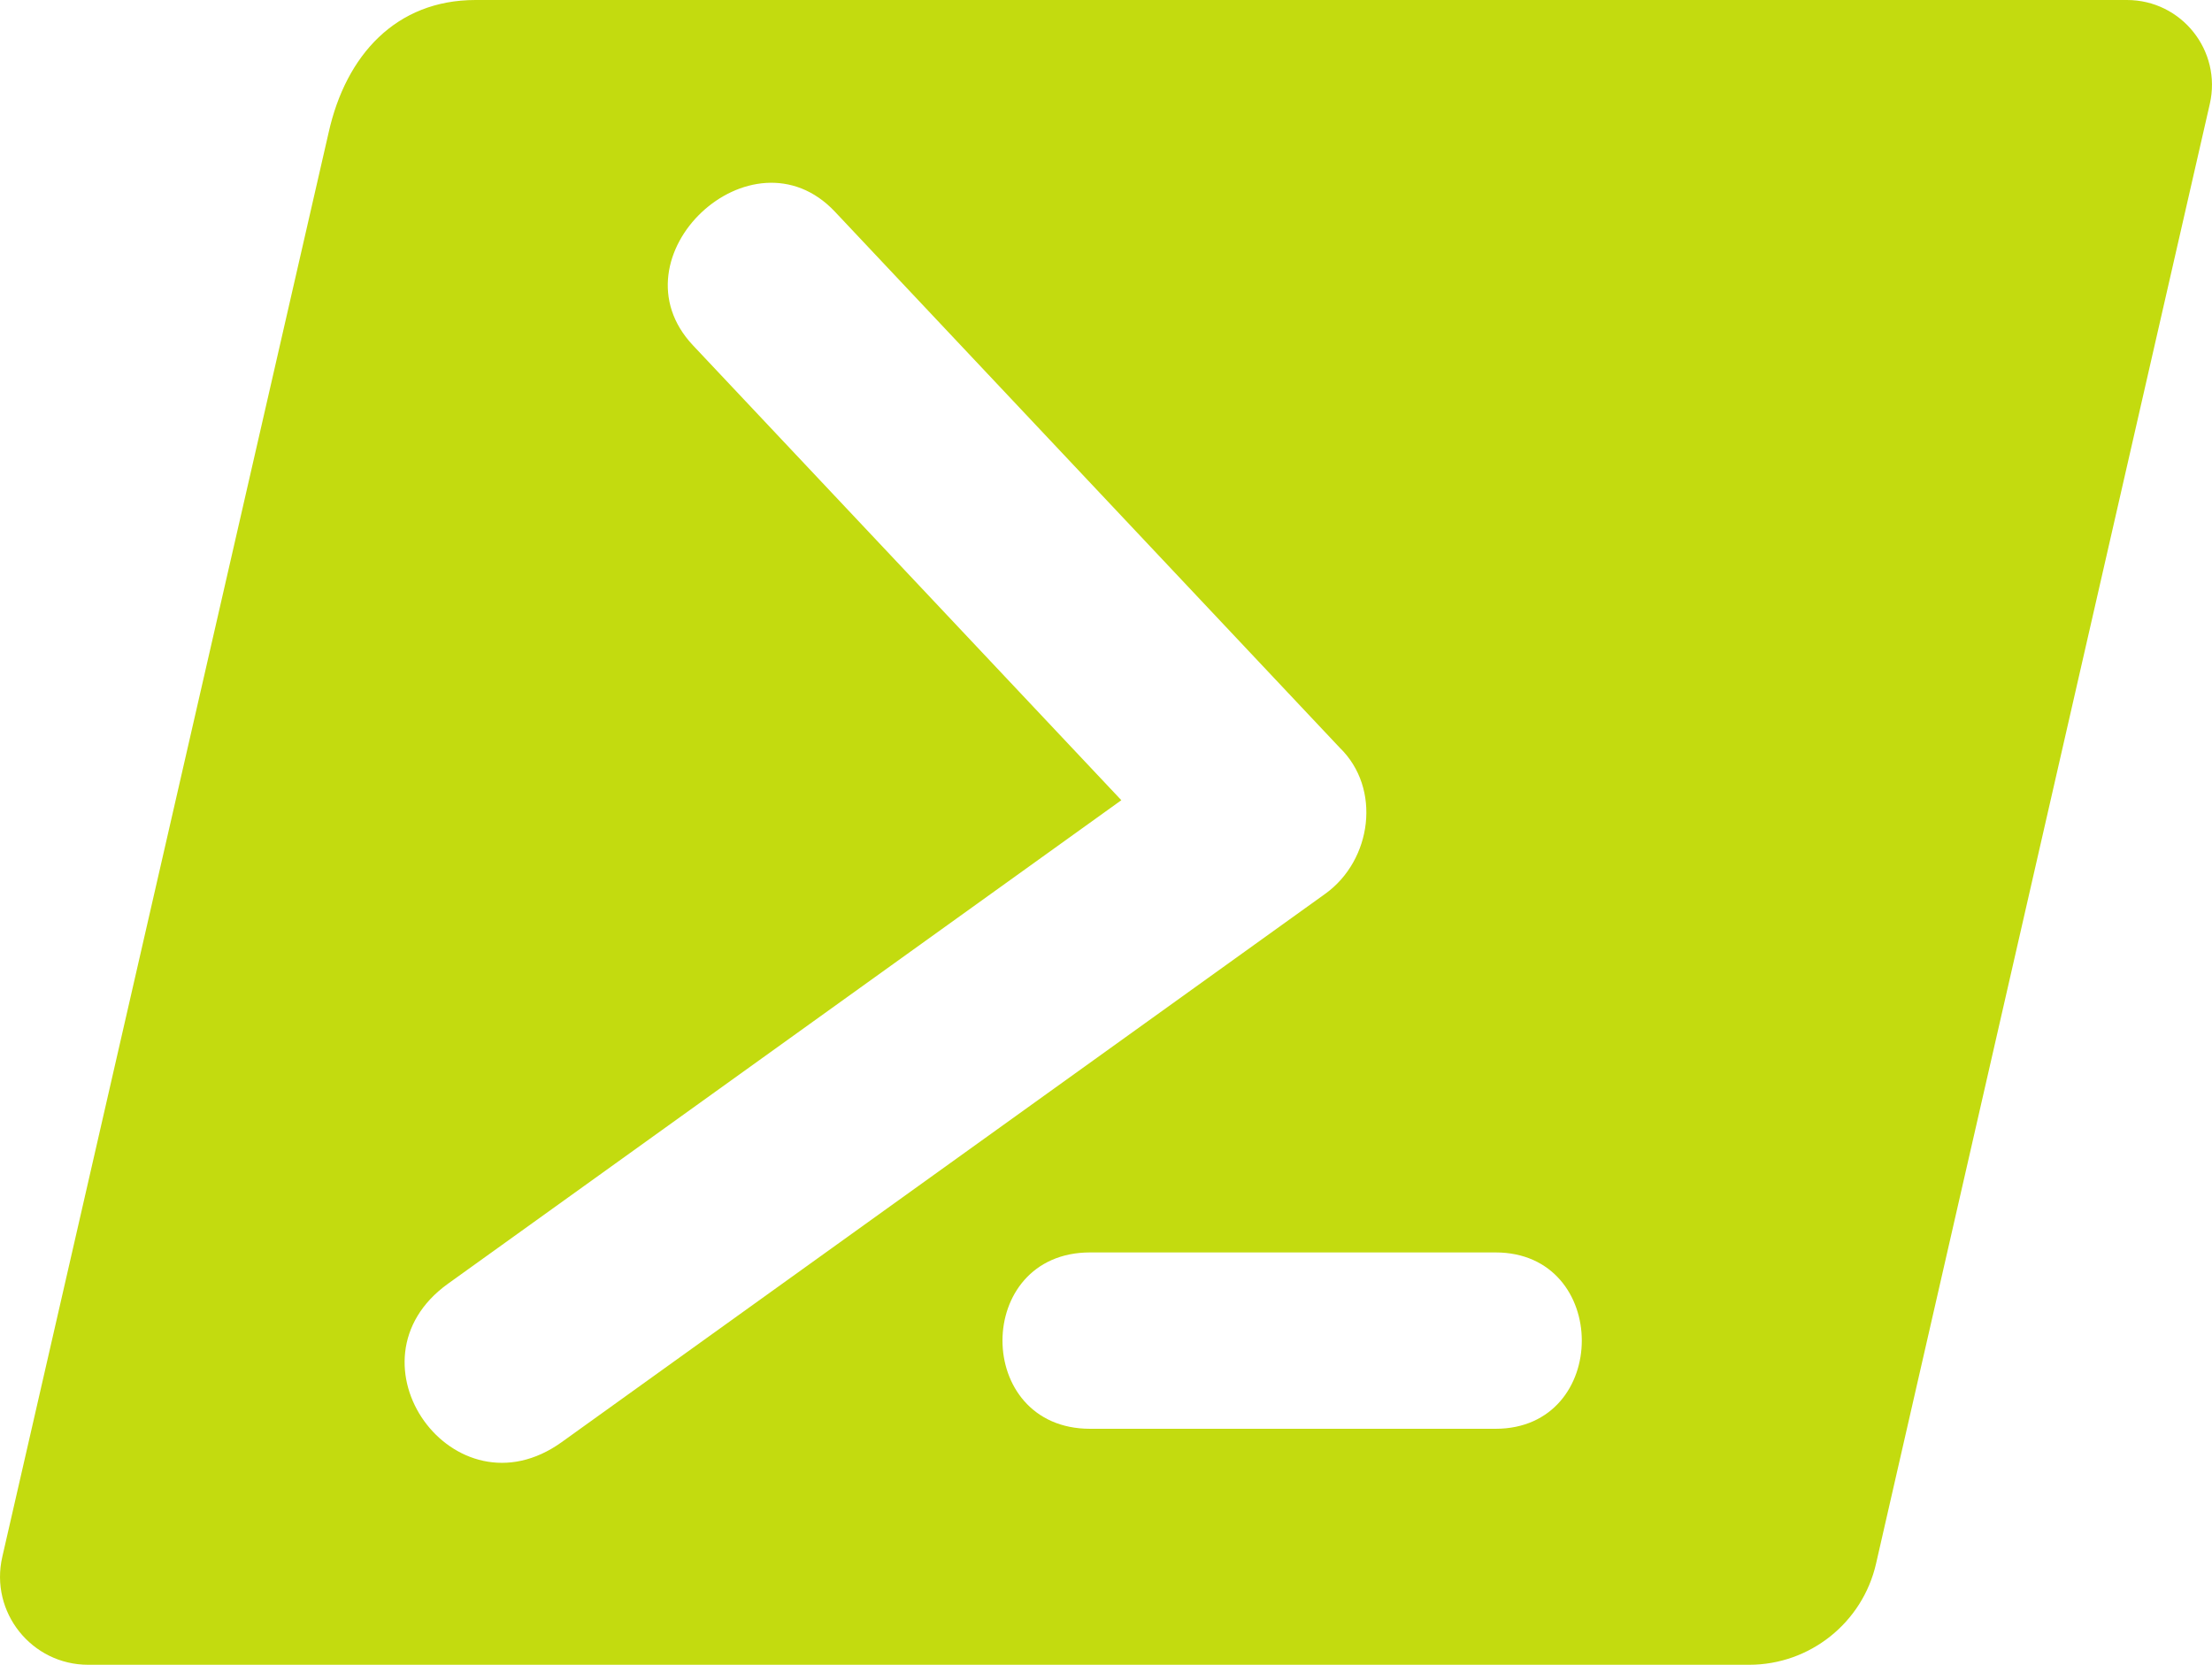
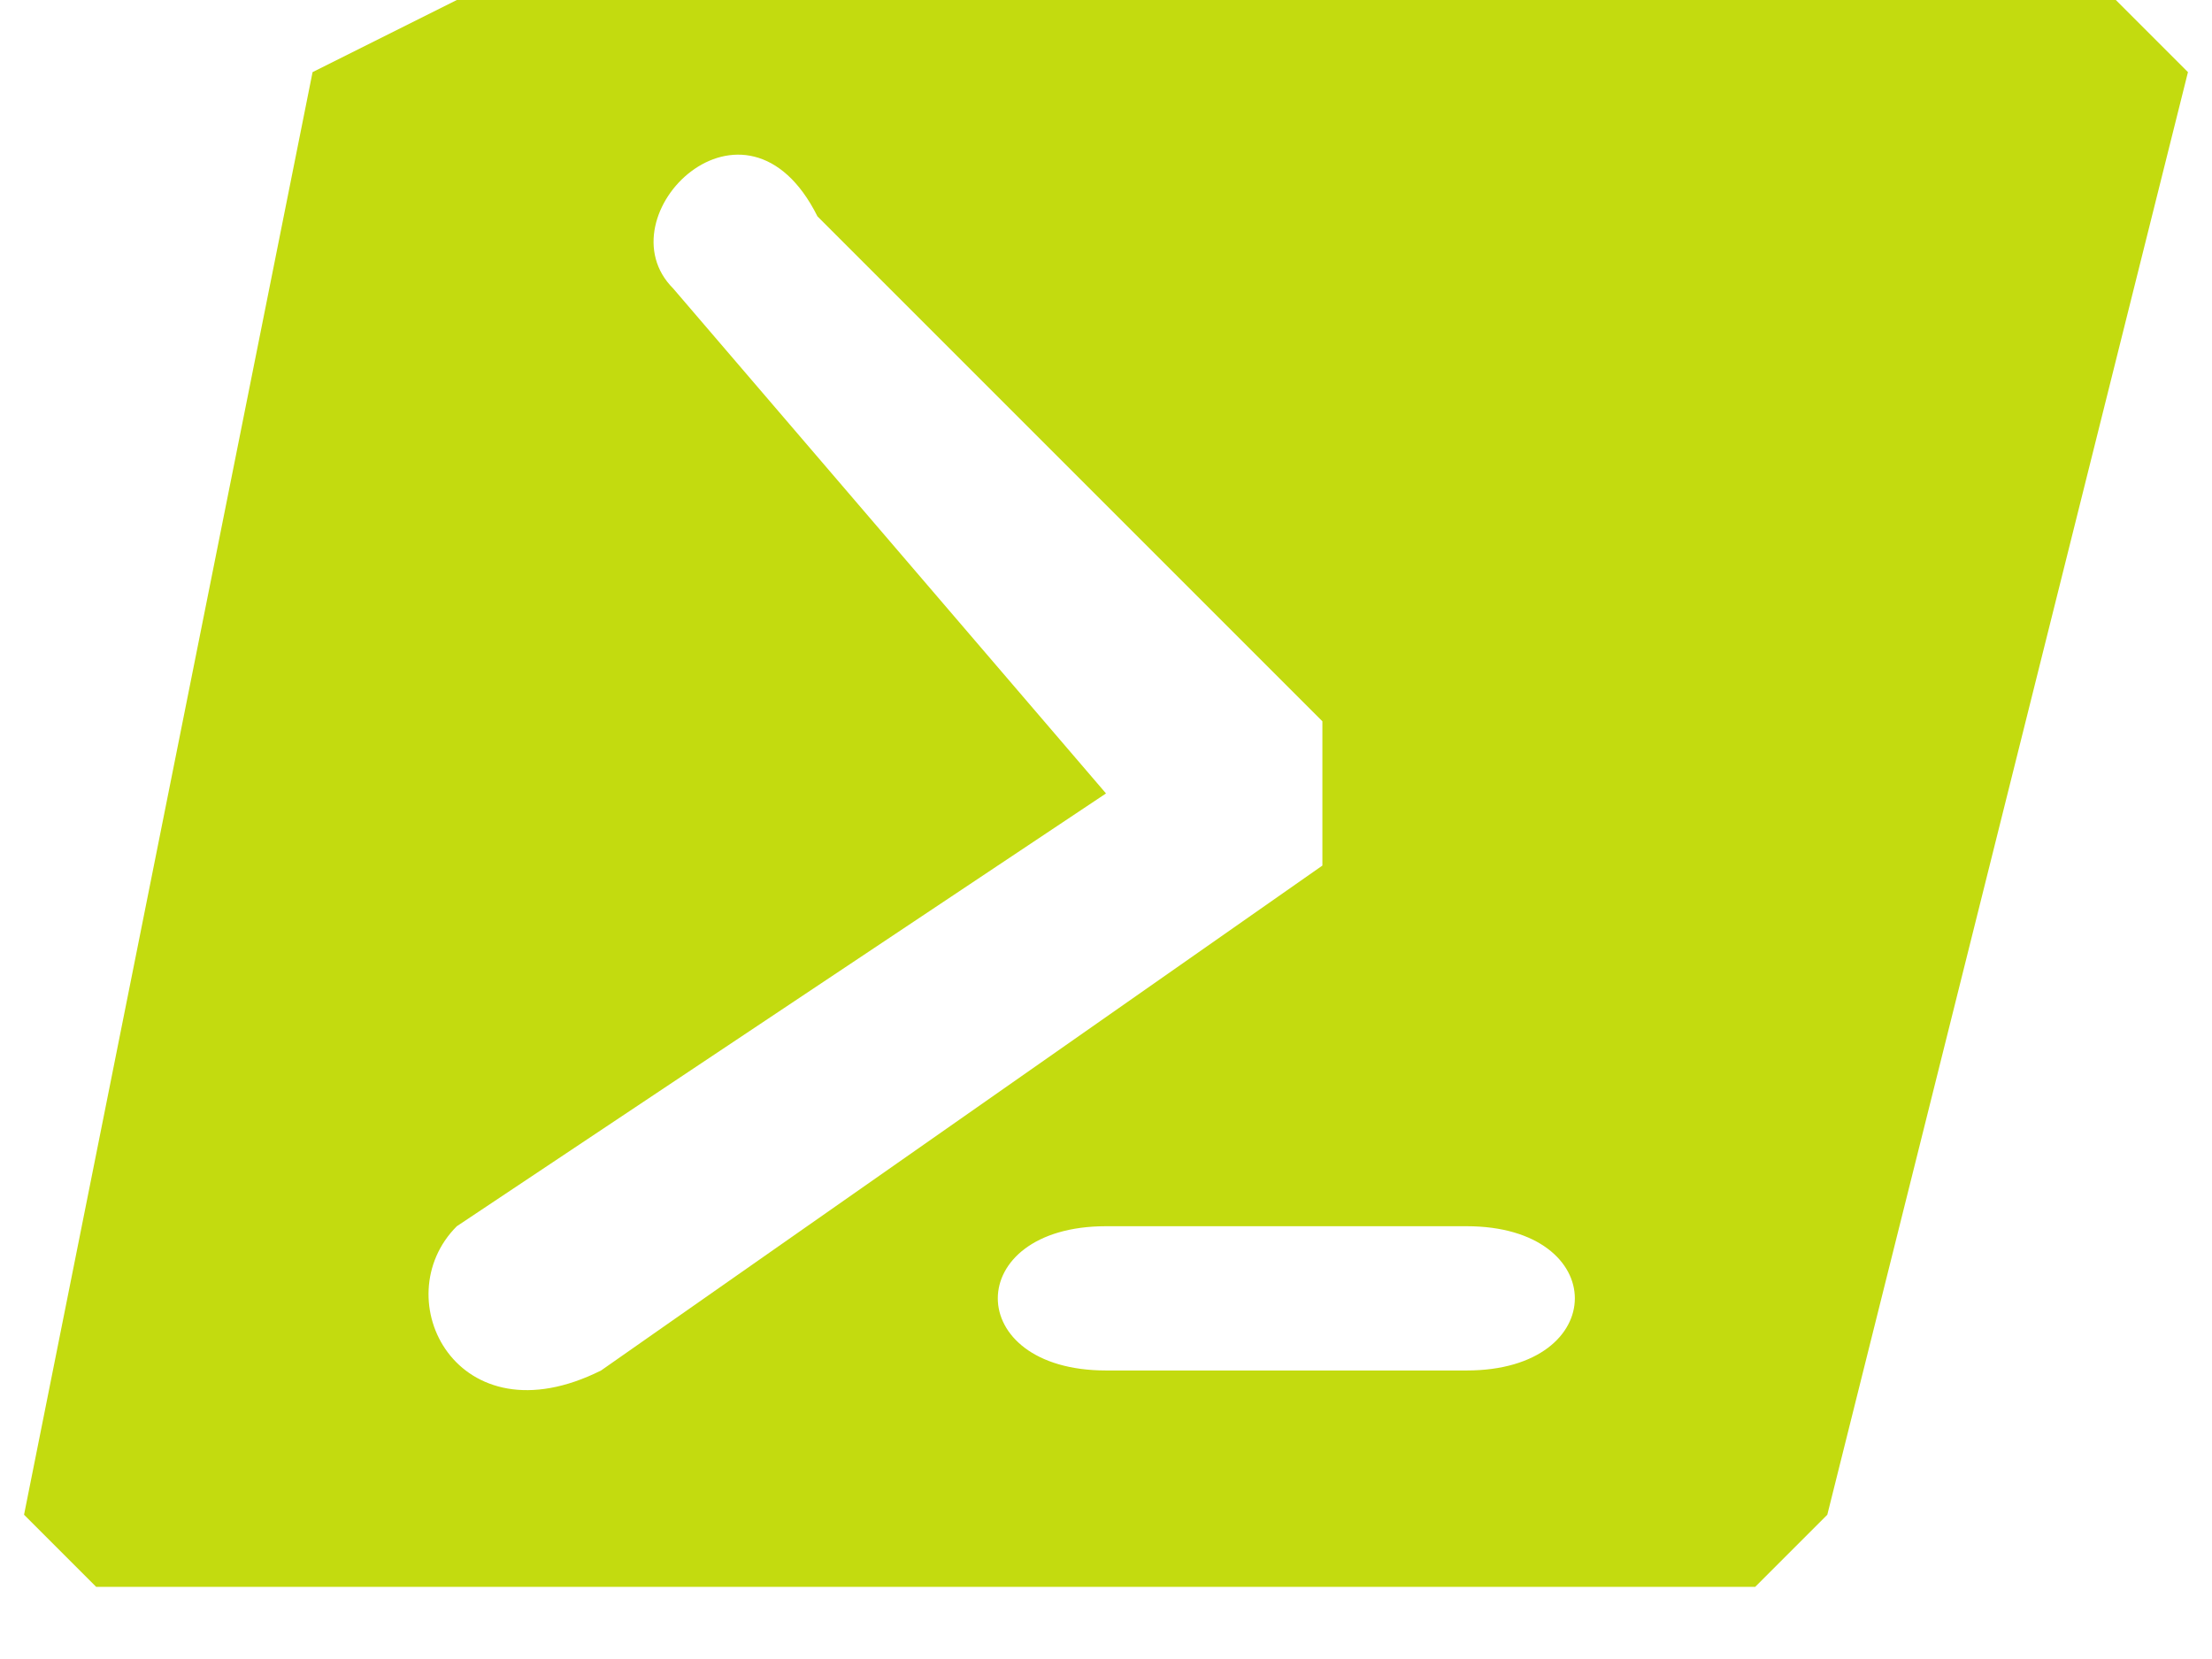
- <svg xmlns="http://www.w3.org/2000/svg" style="isolation:isolate" viewBox="344 7.692 30 22.581" width="30pt" height="22.581pt">
-   <path d=" M 367.722 30.273 L 345.197 30.273 C 344.428 30.273 343.859 29.559 344.031 28.81 L 348.457 9.49 C 348.691 8.439 349.372 7.692 350.449 7.692 L 372.846 7.692 C 373.587 7.692 374.136 8.38 373.97 9.103 L 369.444 28.9 C 369.261 29.703 368.546 30.273 367.722 30.273 Z  M 351.618 27.253 L 361.977 19.813 C 362.606 19.358 362.74 18.386 362.169 17.833 L 355.324 10.564 C 354.196 9.366 352.271 11.179 353.399 12.377 L 359.208 18.546 L 350.075 25.105 C 348.616 26.154 350.158 28.301 351.618 27.253 Z  M 364.283 24.68 L 358.784 24.68 C 357.2 24.68 357.2 27.072 358.784 27.072 L 364.283 27.072 C 365.843 27.072 365.843 24.68 364.283 24.68 Z " fill="rgb(195,219,15)" />
+ <svg xmlns="http://www.w3.org/2000/svg" style="isolation:isolate" viewBox="344 8 30 23" width="40" height="30">
+   <path d="M368 30h-23l-1-1 4-20 2-1h23l1 1-5 20-1 1zm-16-3l10-7v-2l-7-7c-1-2-3 0-2 1l6 7-9 6c-1 1 0 3 2 2zm12-2h-5c-2 0-2 2 0 2h5c2 0 2-2 0-2z" fill="#C3DB0F" />
</svg>
